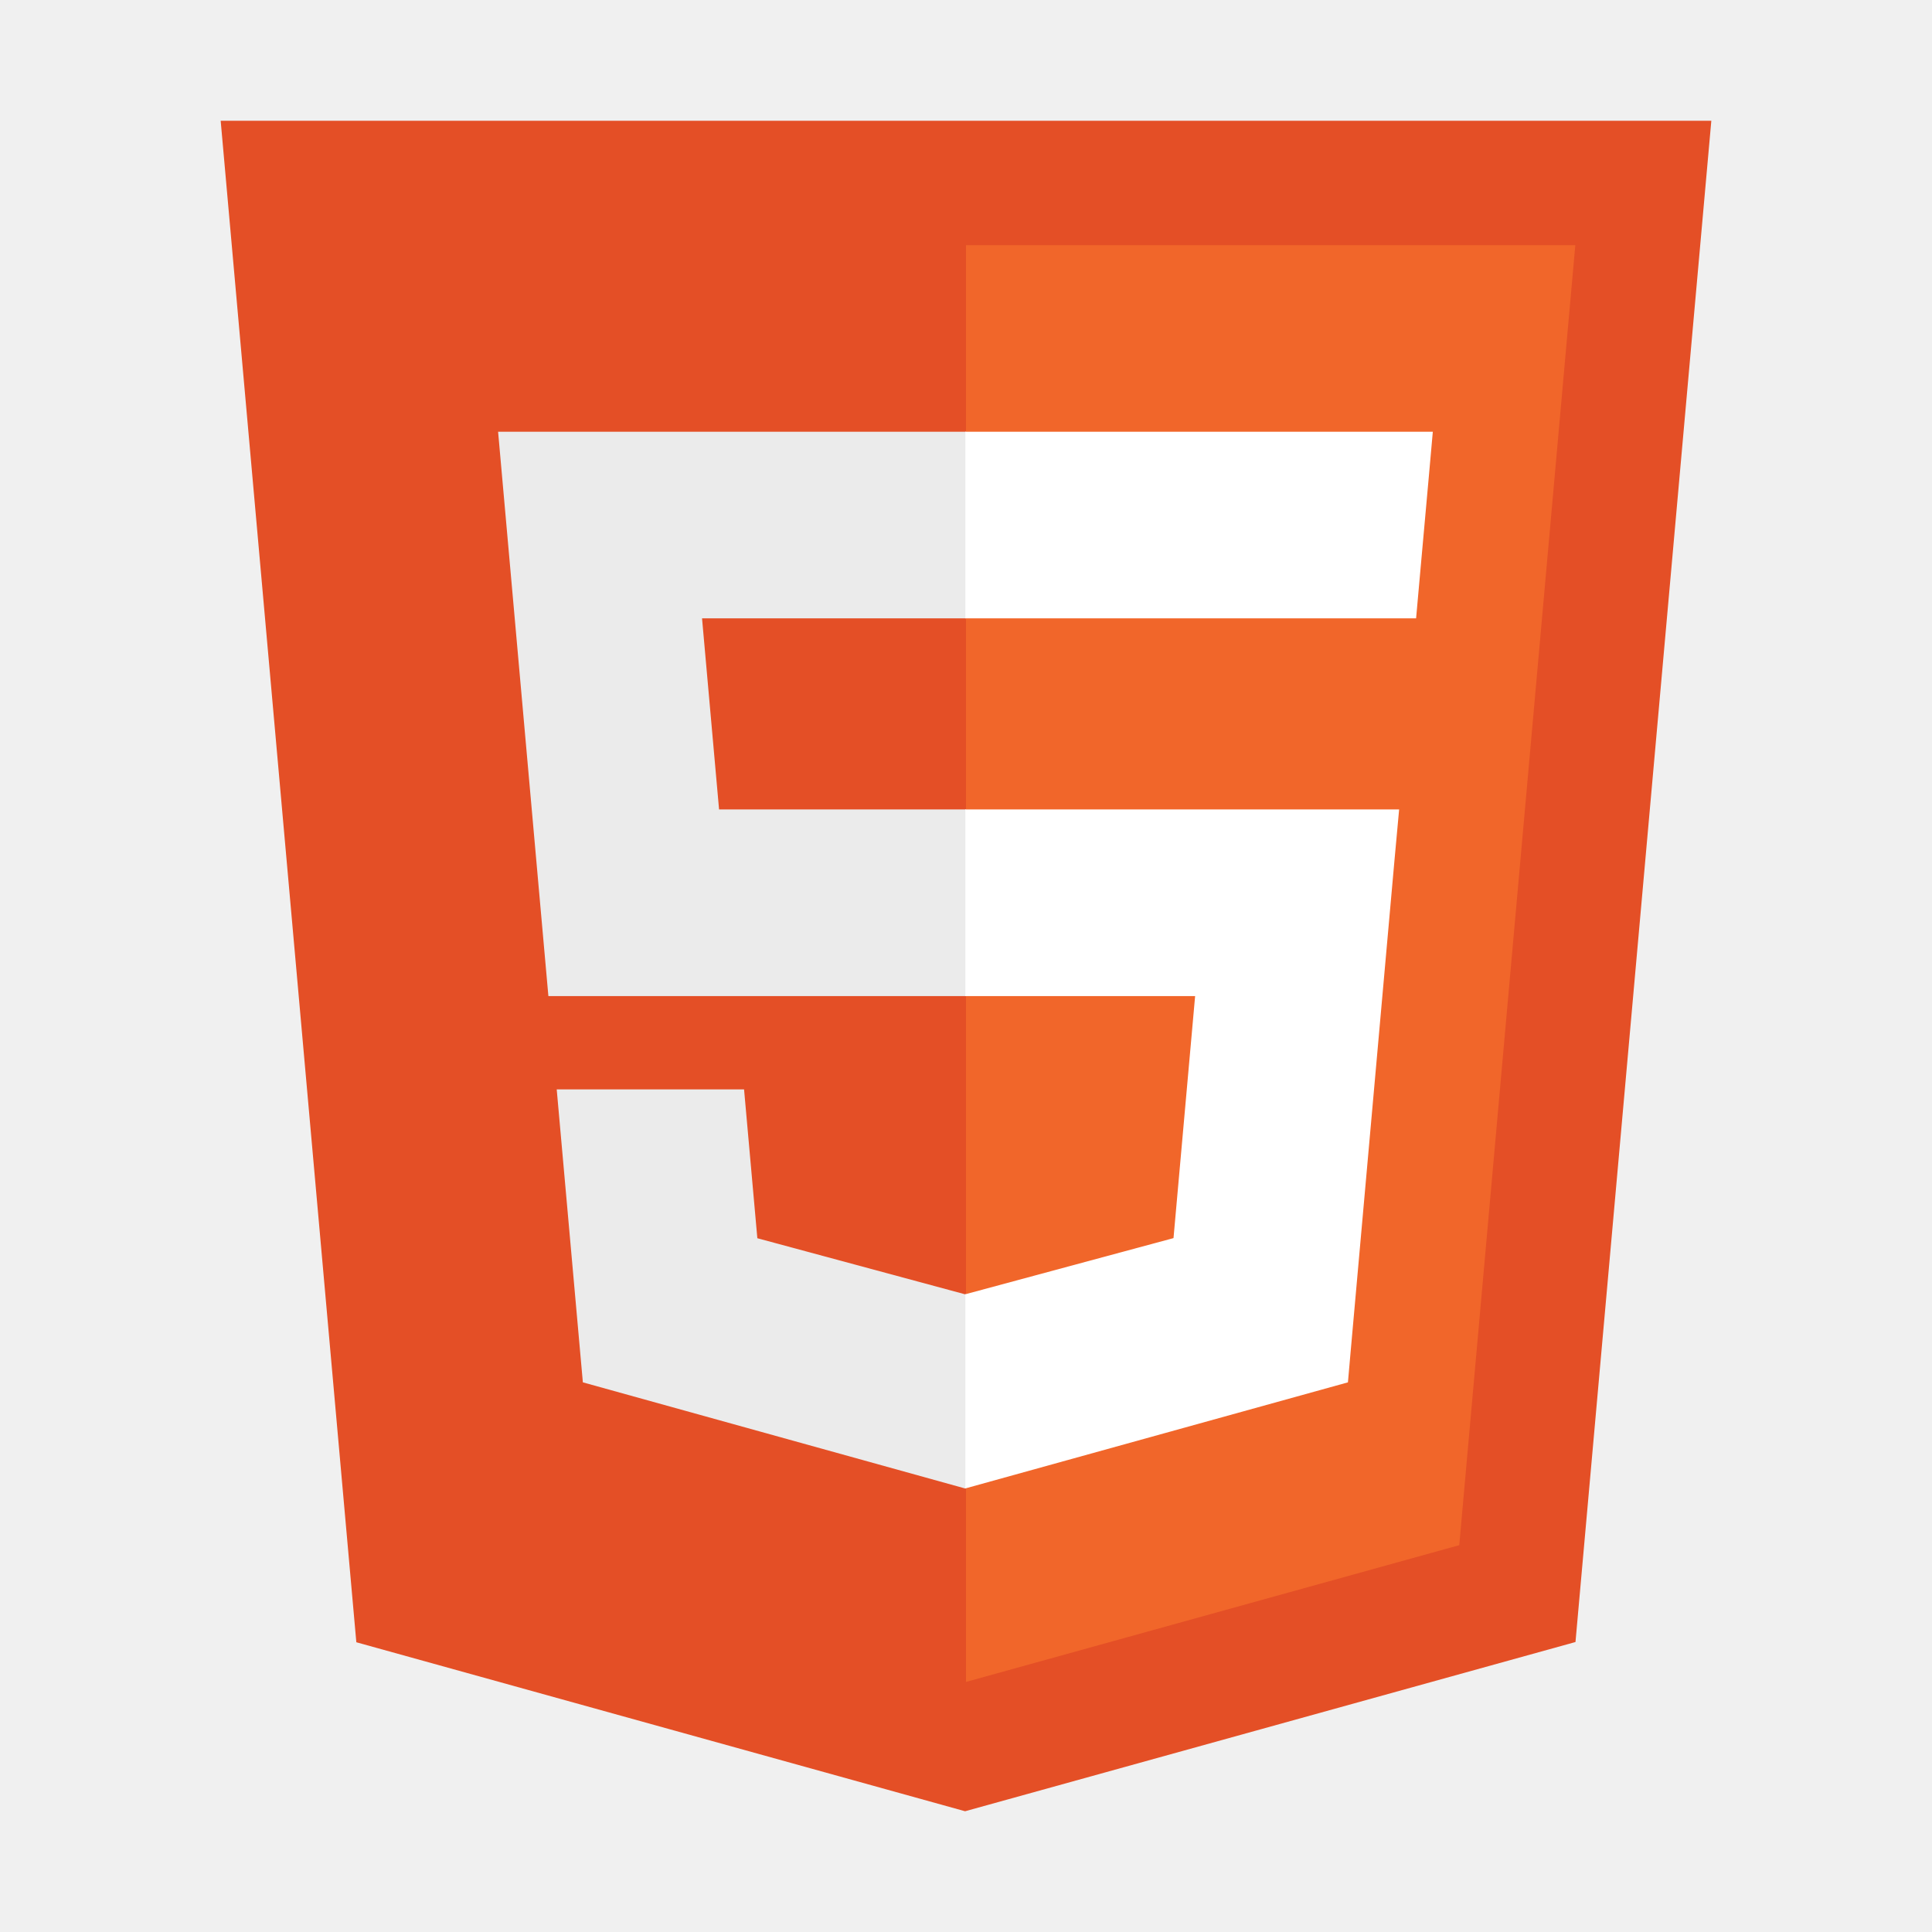
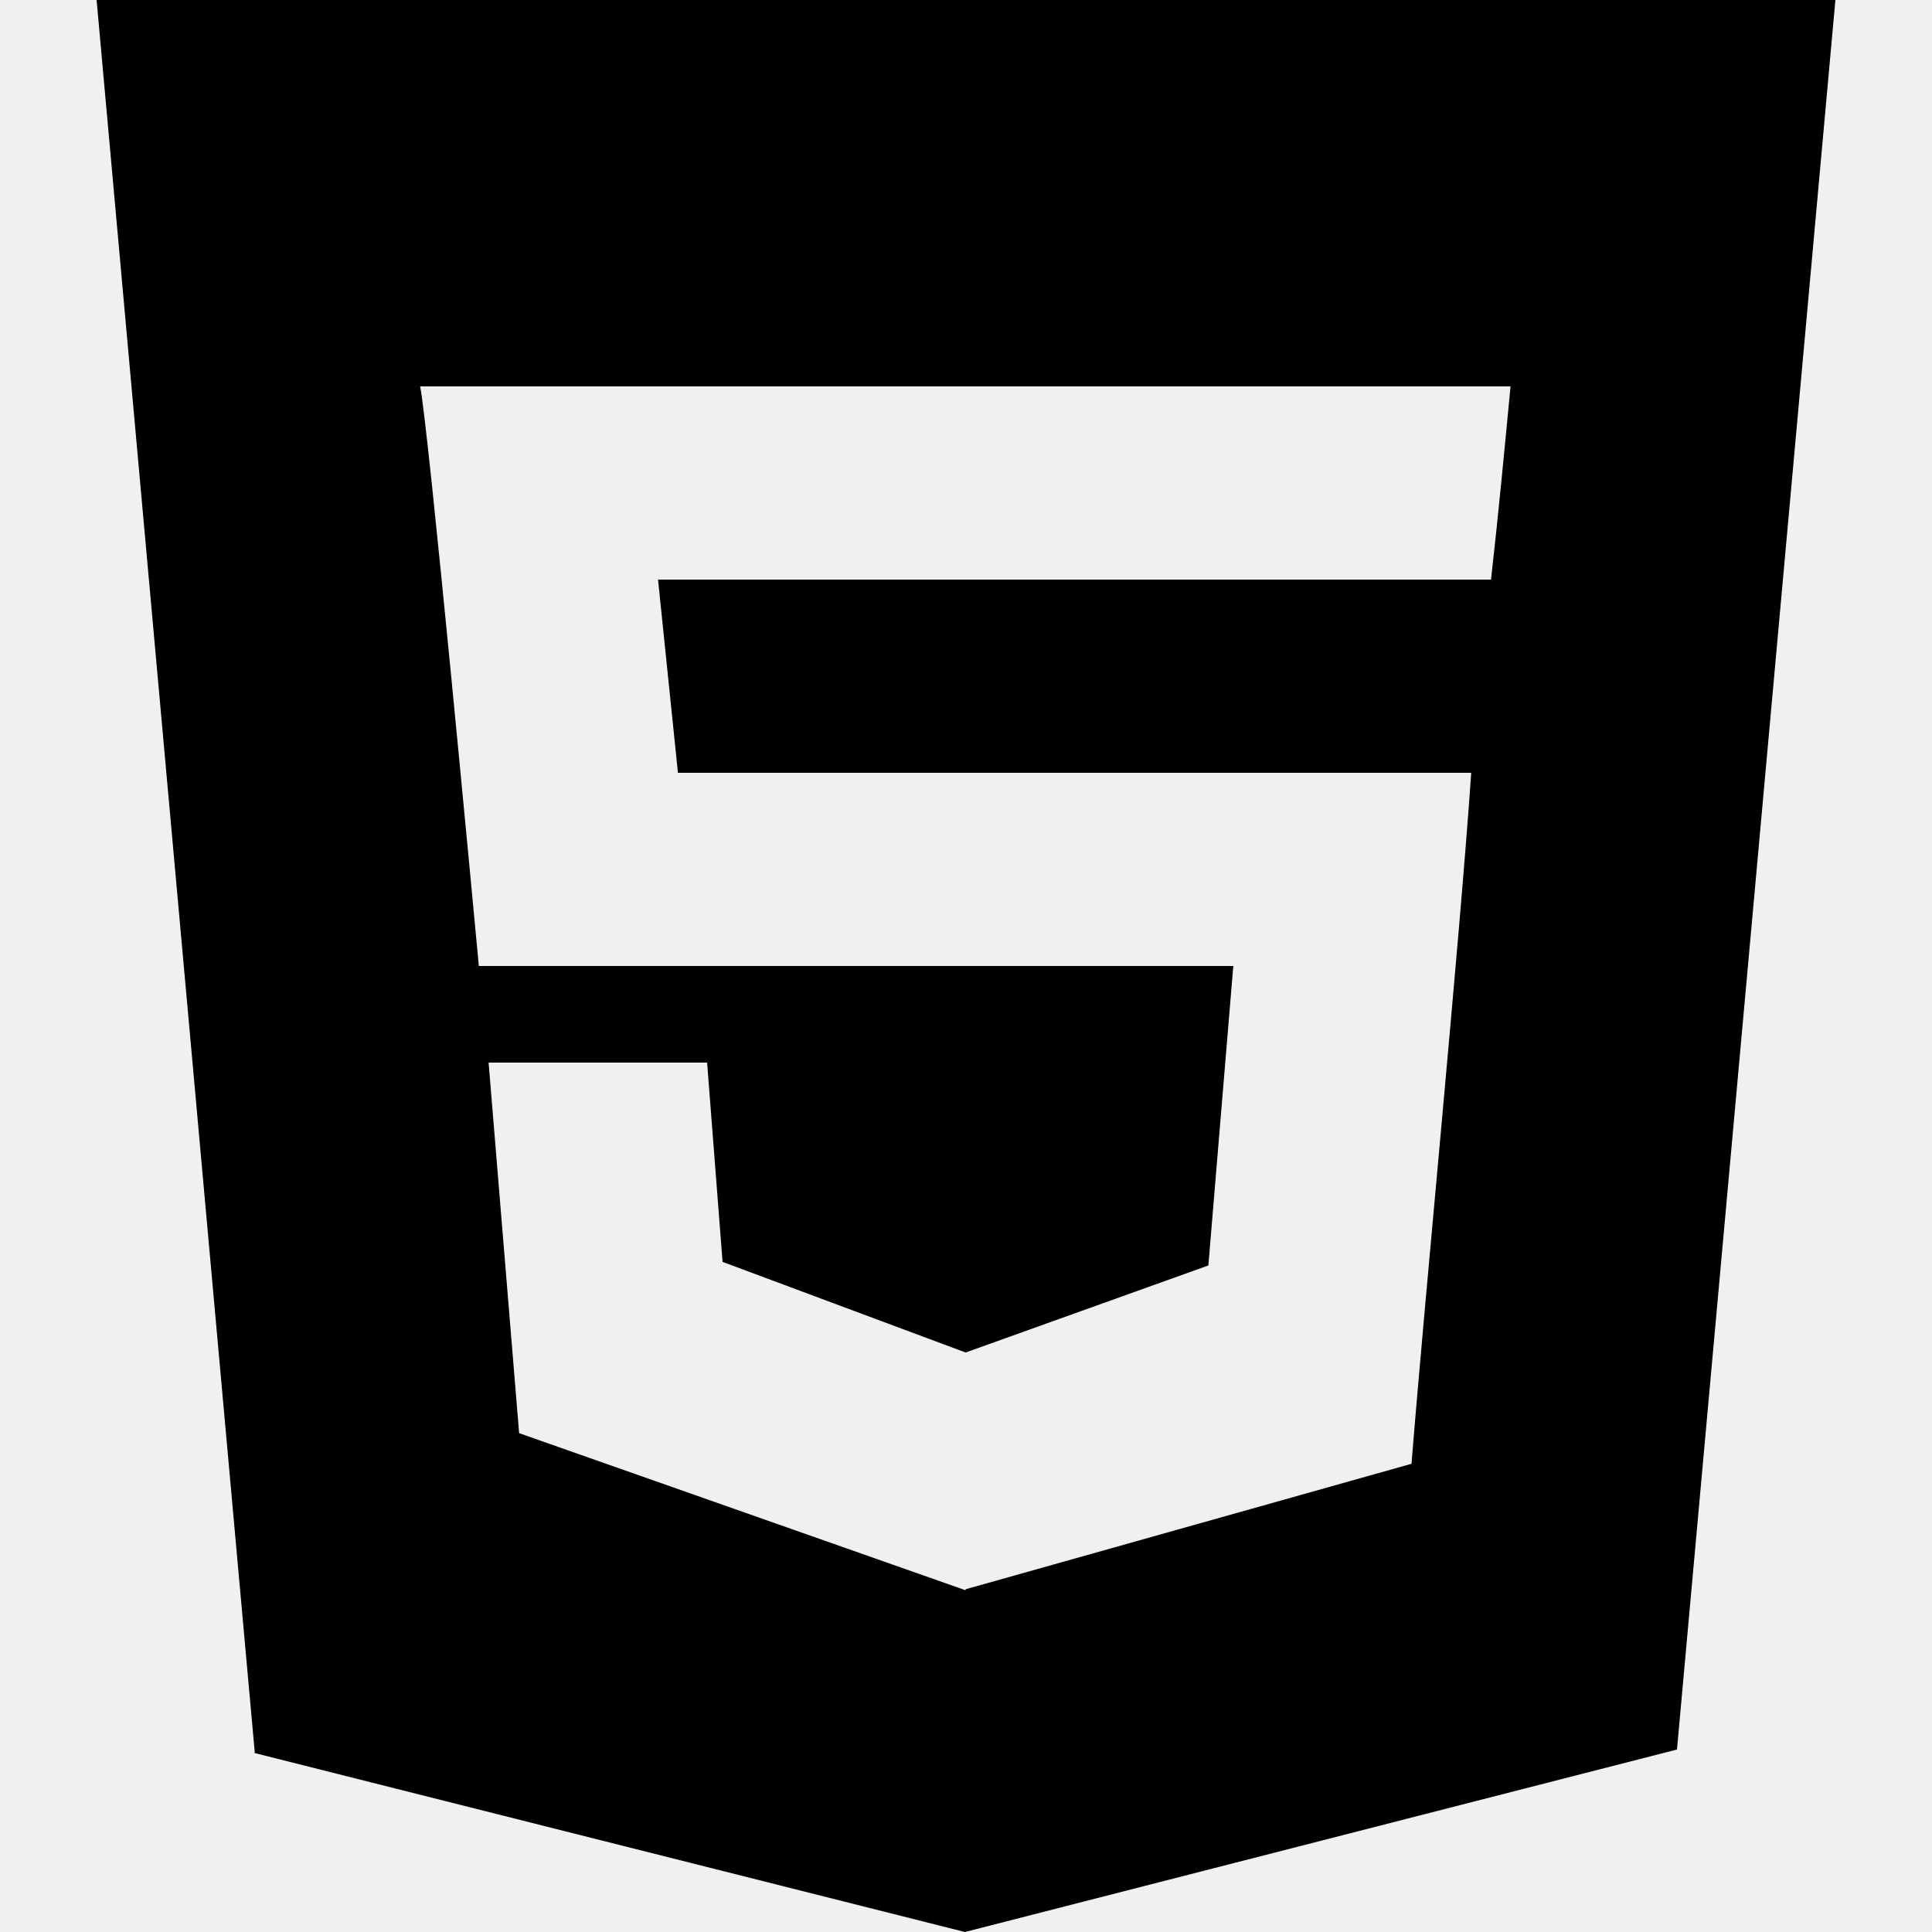
- <svg xmlns="http://www.w3.org/2000/svg" viewBox="0 0 32 32">
-   <polygon points="5.902 27.201 3.655 2 28.345 2 26.095 27.197 15.985 30 5.902 27.201" style="fill:#e44f26" />
-   <polygon points="16 27.858 24.17 25.593 26.092 4.061 16 4.061 16 27.858" style="fill:#f1662a" />
-   <polygon points="16 13.407 11.91 13.407 11.628 10.242 16 10.242 16 7.151 15.989 7.151 8.25 7.151 8.324 7.981 9.083 16.498 16 16.498 16 13.407" style="fill:#ebebeb" />
-   <polygon points="16 21.434 15.986 21.438 12.544 20.509 12.324 18.044 10.651 18.044 9.221 18.044 9.654 22.896 15.986 24.654 16 24.65 16 21.434" style="fill:#ebebeb" />
-   <polygon points="15.989 13.407 15.989 16.498 19.795 16.498 19.437 20.507 15.989 21.437 15.989 24.653 22.326 22.896 22.372 22.374 23.098 14.237 23.174 13.407 22.341 13.407 15.989 13.407" style="fill:#fff" />
-   <polygon points="15.989 7.151 15.989 9.071 15.989 10.235 15.989 10.242 23.445 10.242 23.445 10.242 23.455 10.242 23.517 9.548 23.658 7.981 23.732 7.151 15.989 7.151" style="fill:#fff" />
+ <svg xmlns="http://www.w3.org/2000/svg" width="800px" height="800px" viewBox="-1 0 20 20" version="1.1" fill="#000000">
+   <g id="SVGRepo_bgCarrier" stroke-width="0" />
+   <g id="SVGRepo_tracerCarrier" stroke-linecap="round" stroke-linejoin="round" />
+   <g id="SVGRepo_iconCarrier">
+     <defs> </defs>
+     <g id="Page-1" stroke="none" stroke-width="1" fill="none" fill-rule="evenodd">
+       <g id="Dribbble-Light-Preview" transform="translate(-61, -7639)" fill="#000000">
+         <g id="icons" transform="translate(56, 160)">
+           <path d="M19.435,7485 L19.428,7485 L10.812,7485 L11.018,7487 L19.23,7487 C19.11,7488.752 18.746,7492.464 18.612,7494.153 L13.999,7495.451 L13.999,7495.455 L13.989,7495.46 L9.374,7493.836 L9.058,7490 L11.32,7490 L11.48,7492.063 L13.993,7493 L13.999,7493 L16.509,7492.1 L16.767,7489 L8.957,7489 C8.919,7488.599 8.433,7483.392 8.349,7483 L19.637,7483 C19.574,7483.66 19.51,7484.338 19.435,7485 L19.435,7485 Z M5,7479 L6.638,7497.148 L13.989,7499 L21.36,7497.111 L23,7479 L5,7479 Z" id="html-[#124]"> </path>
+         </g>
+       </g>
+     </g>
+   </g>
</svg>
